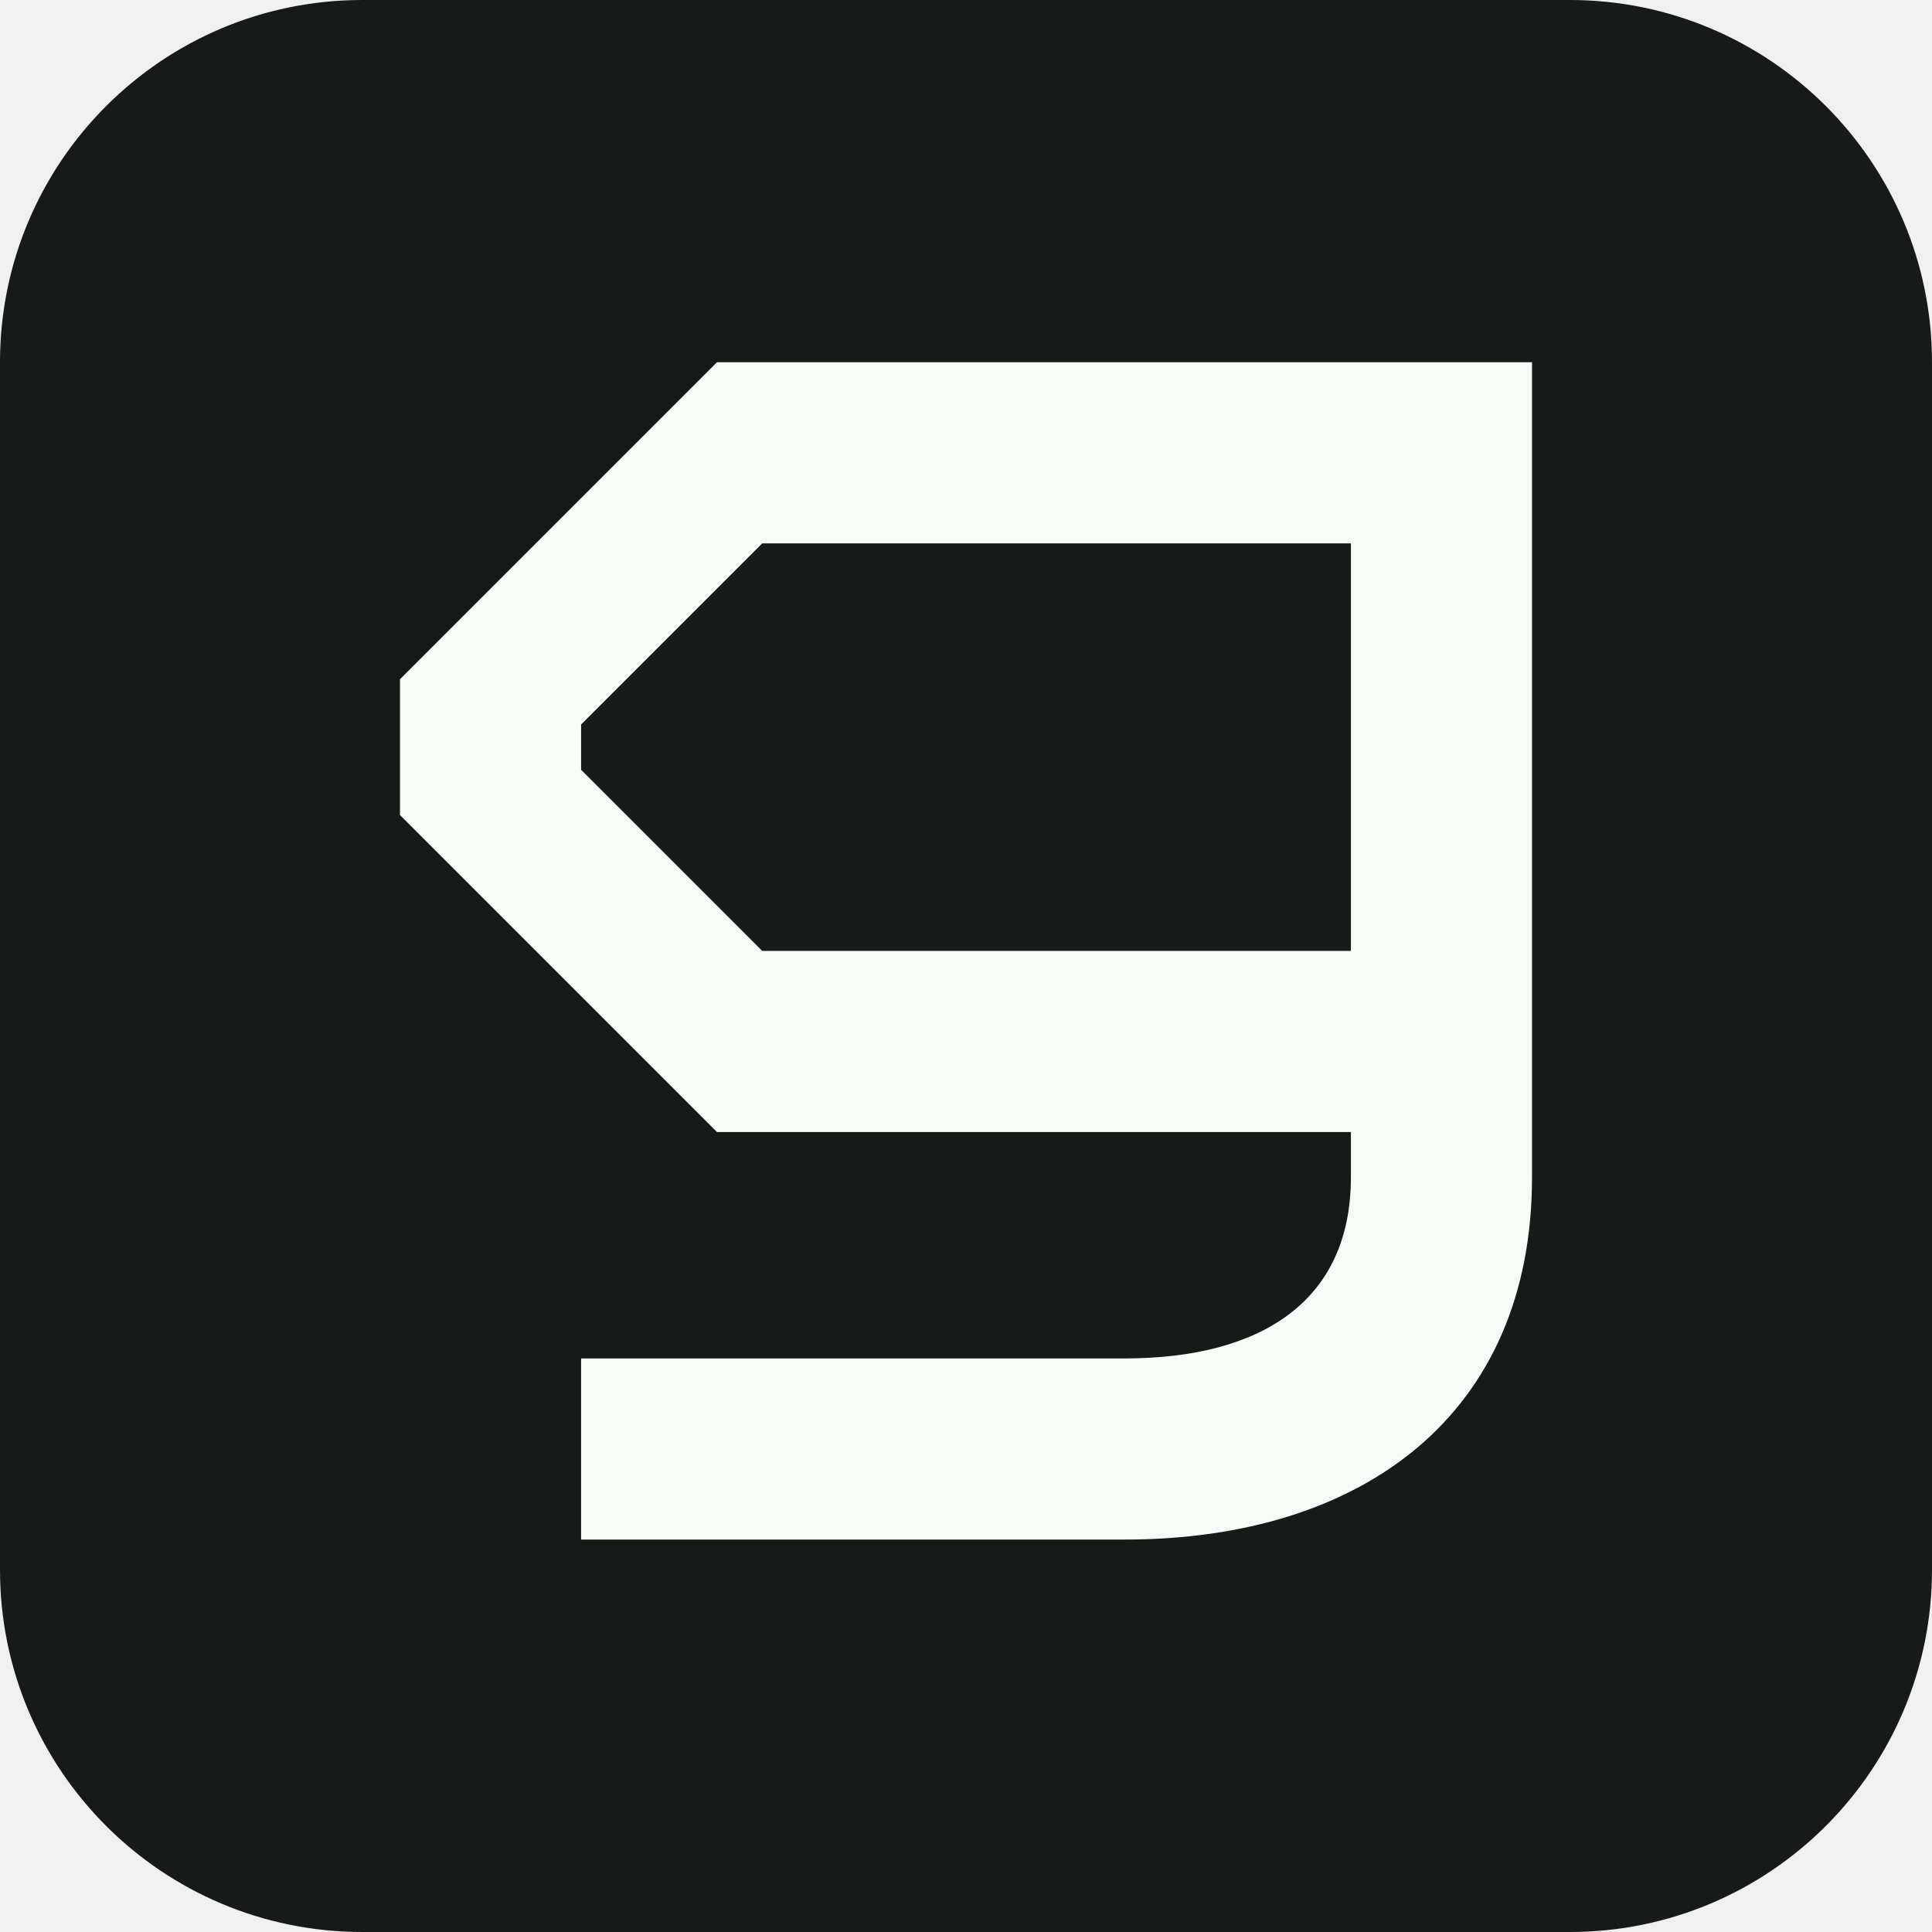
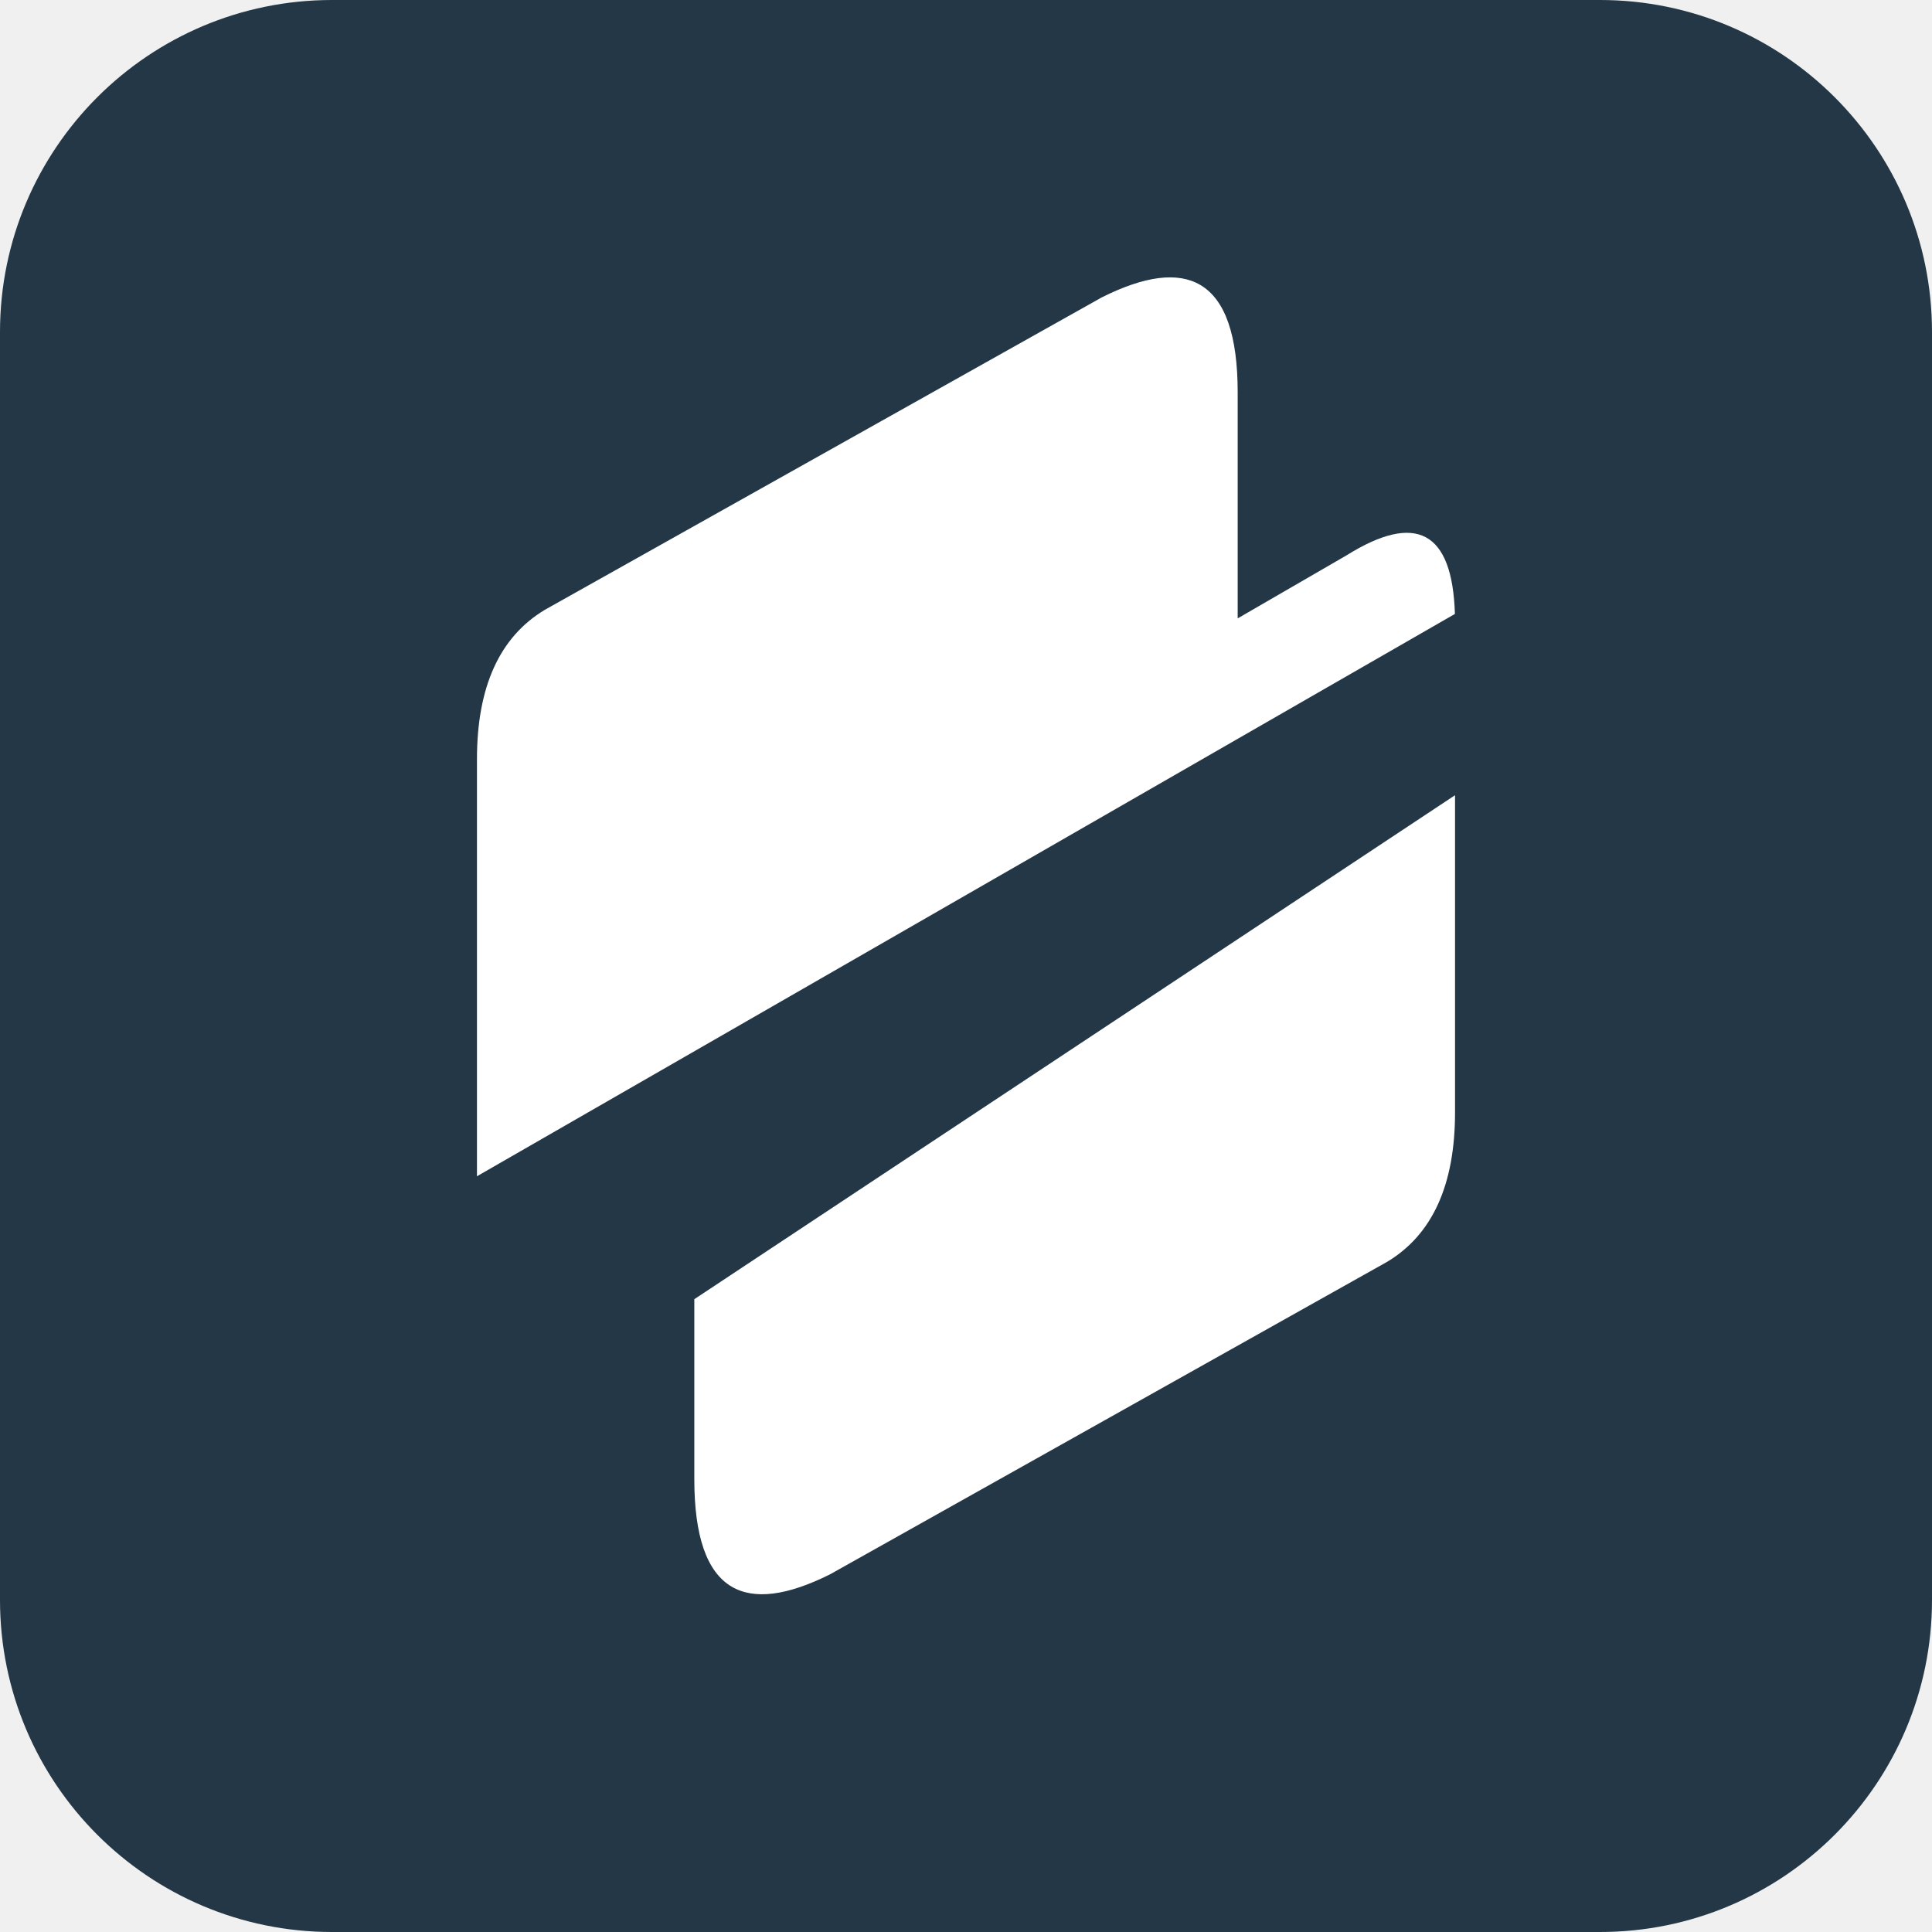
- <svg xmlns="http://www.w3.org/2000/svg" viewBox="0 0 256 256" fill="#171a18">
-   <rect width="256" height="256" rx="48" fill="#171a18" />
-   <g transform="translate(32 30) scale(.75)" fill="#f8faf7">
-     <path fill-rule="evenodd" d="M84 24H228V168C228 210 198 232 156 232H60V200H156C180 200 196 190 196 168V160H84L28 104V80ZM92 56L60 88V96L92 128H196V56Z" />
+ <svg xmlns="http://www.w3.org/2000/svg" viewBox="0 0 512 512">
+   <rect width="512" height="512" rx="88" fill="#233746" />
+   <g transform="translate(76 68) scale(3.6)" fill="#ffffff">
+     <path d="M19 26L60 3Q64.756 0.622 67.25 2.089Q70 3.707 70 10L70 26.632L78 22Q81.848 19.595 83.845 20.66Q85.852 21.731 85.99 26.306L69.575 35.744L58.795 41.943L14 67.7L14 37Q14 29 19 26ZM81 74L40 97Q35.244 99.378 32.75 97.911Q30 96.293 30 90L30 76.75L86 39.65L86 63Q86 71 81 74Z" />
  </g>
</svg>
